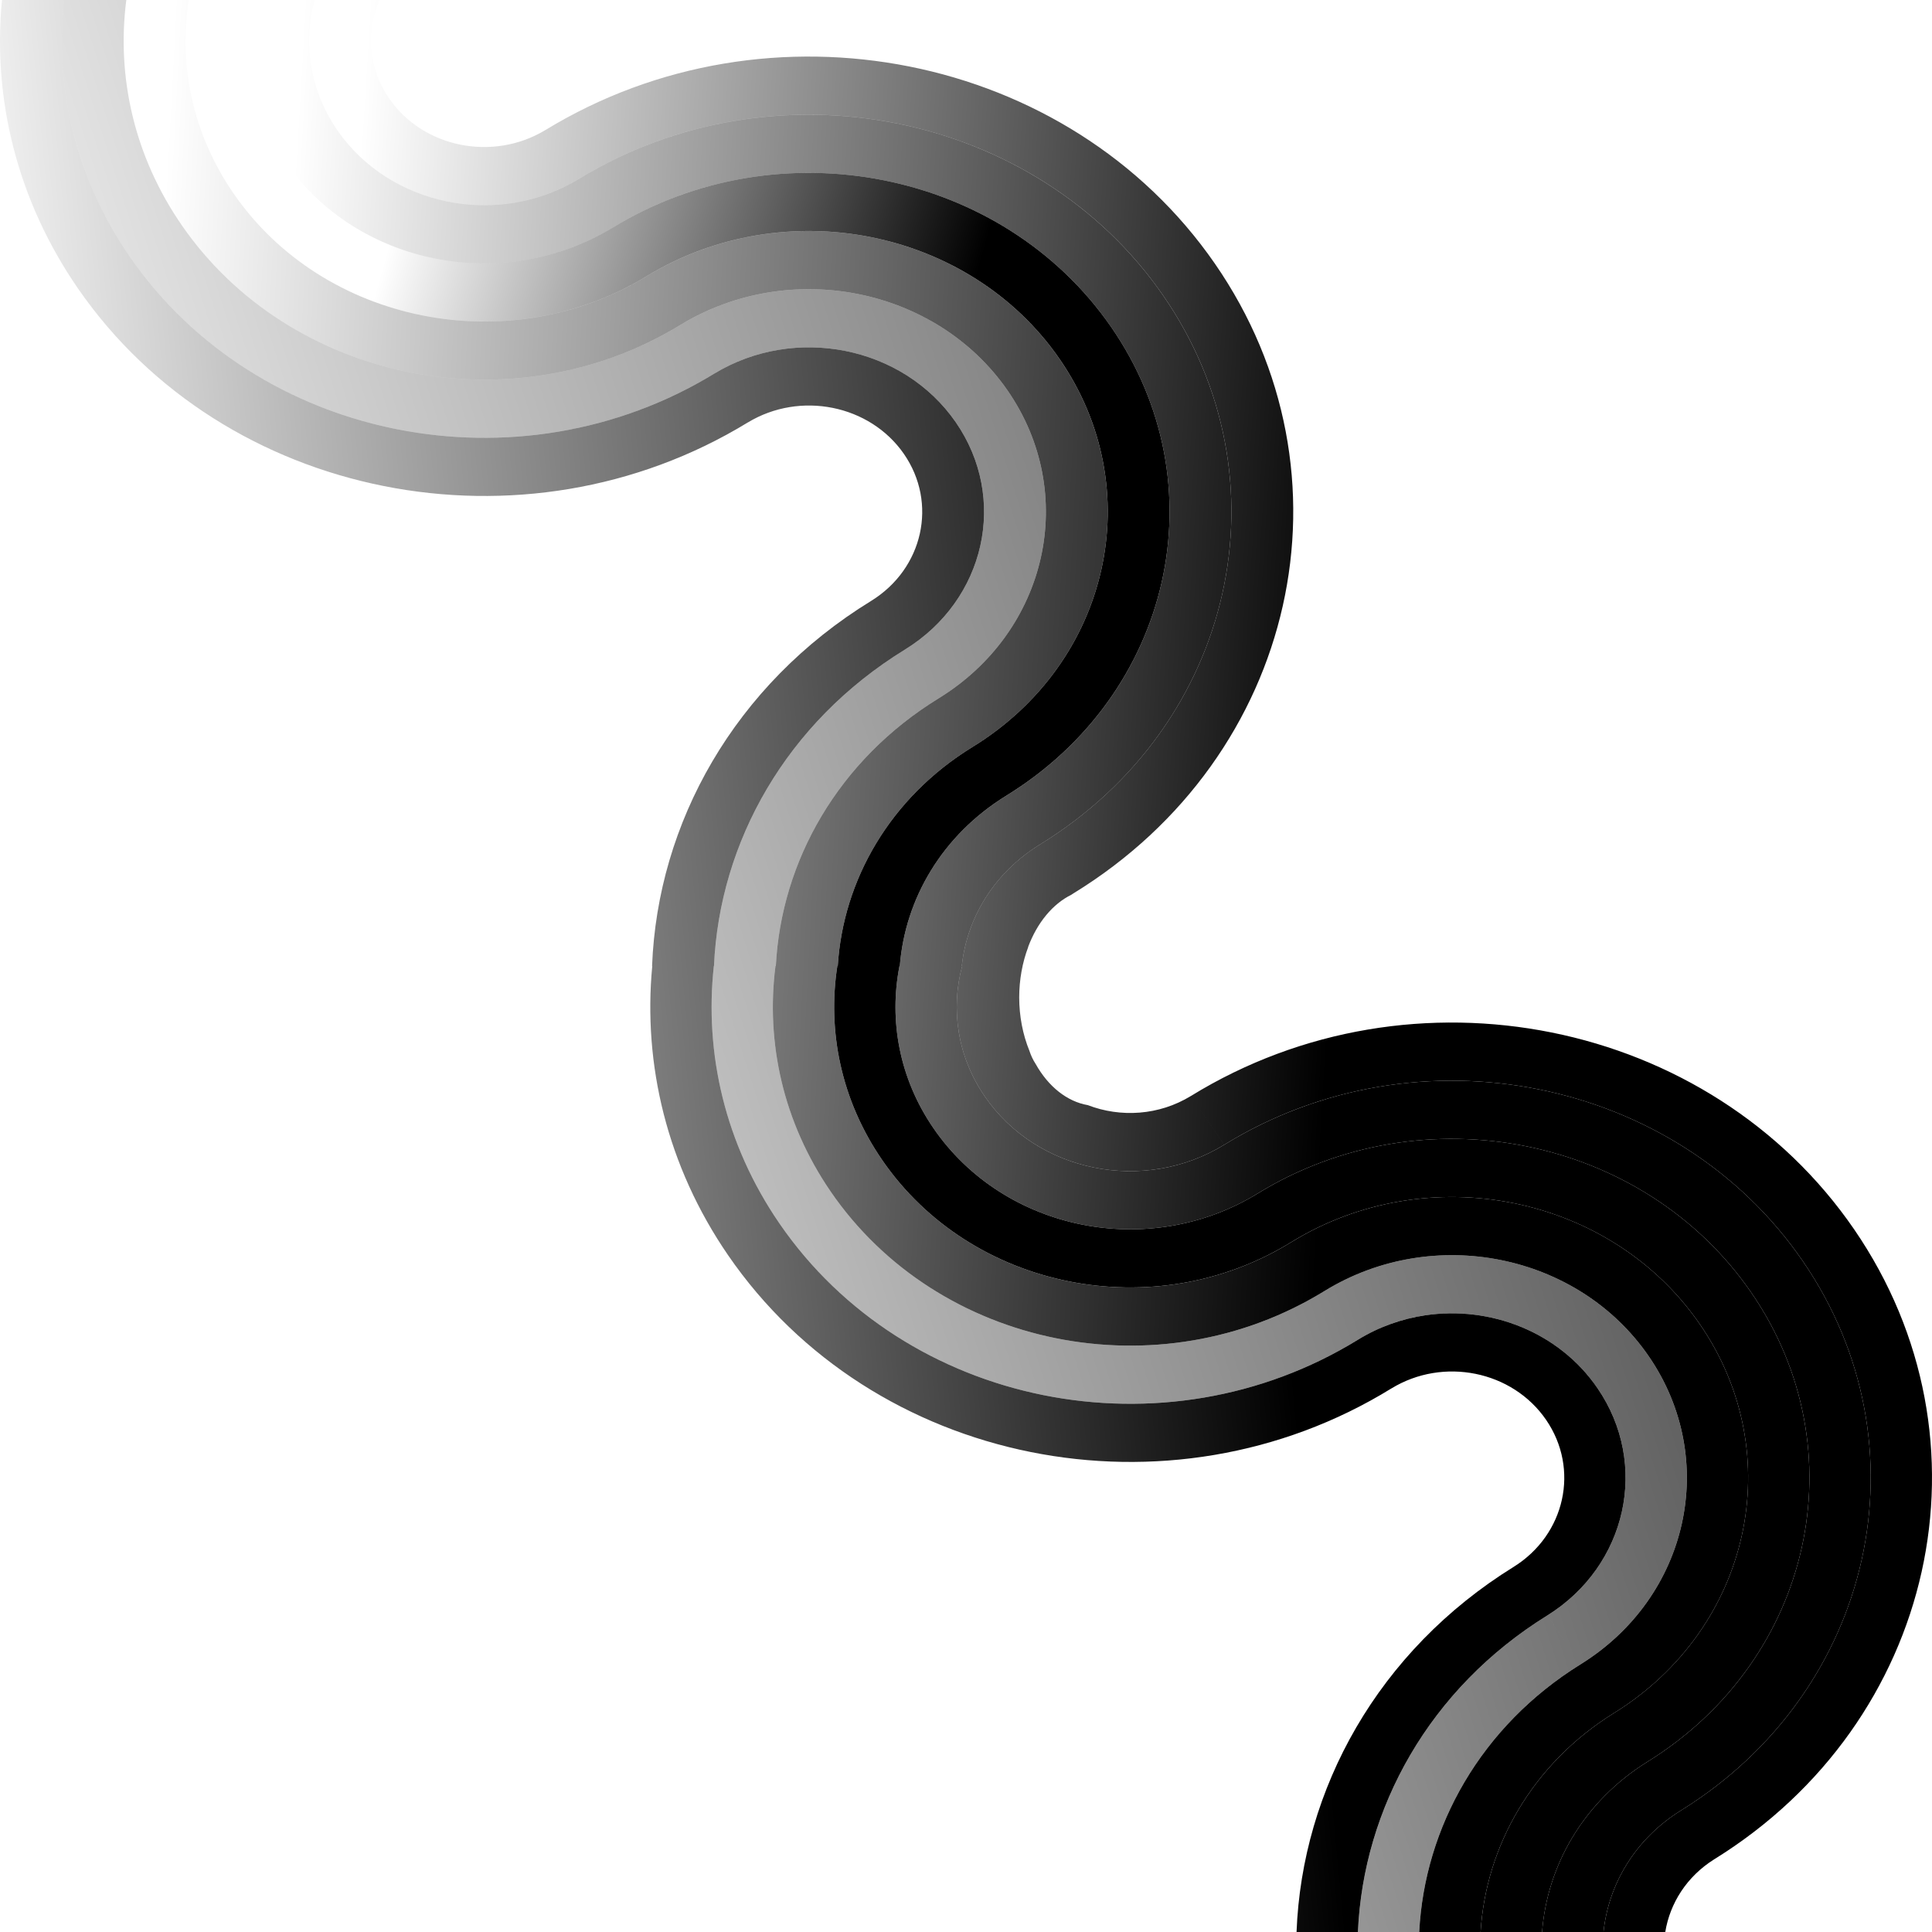
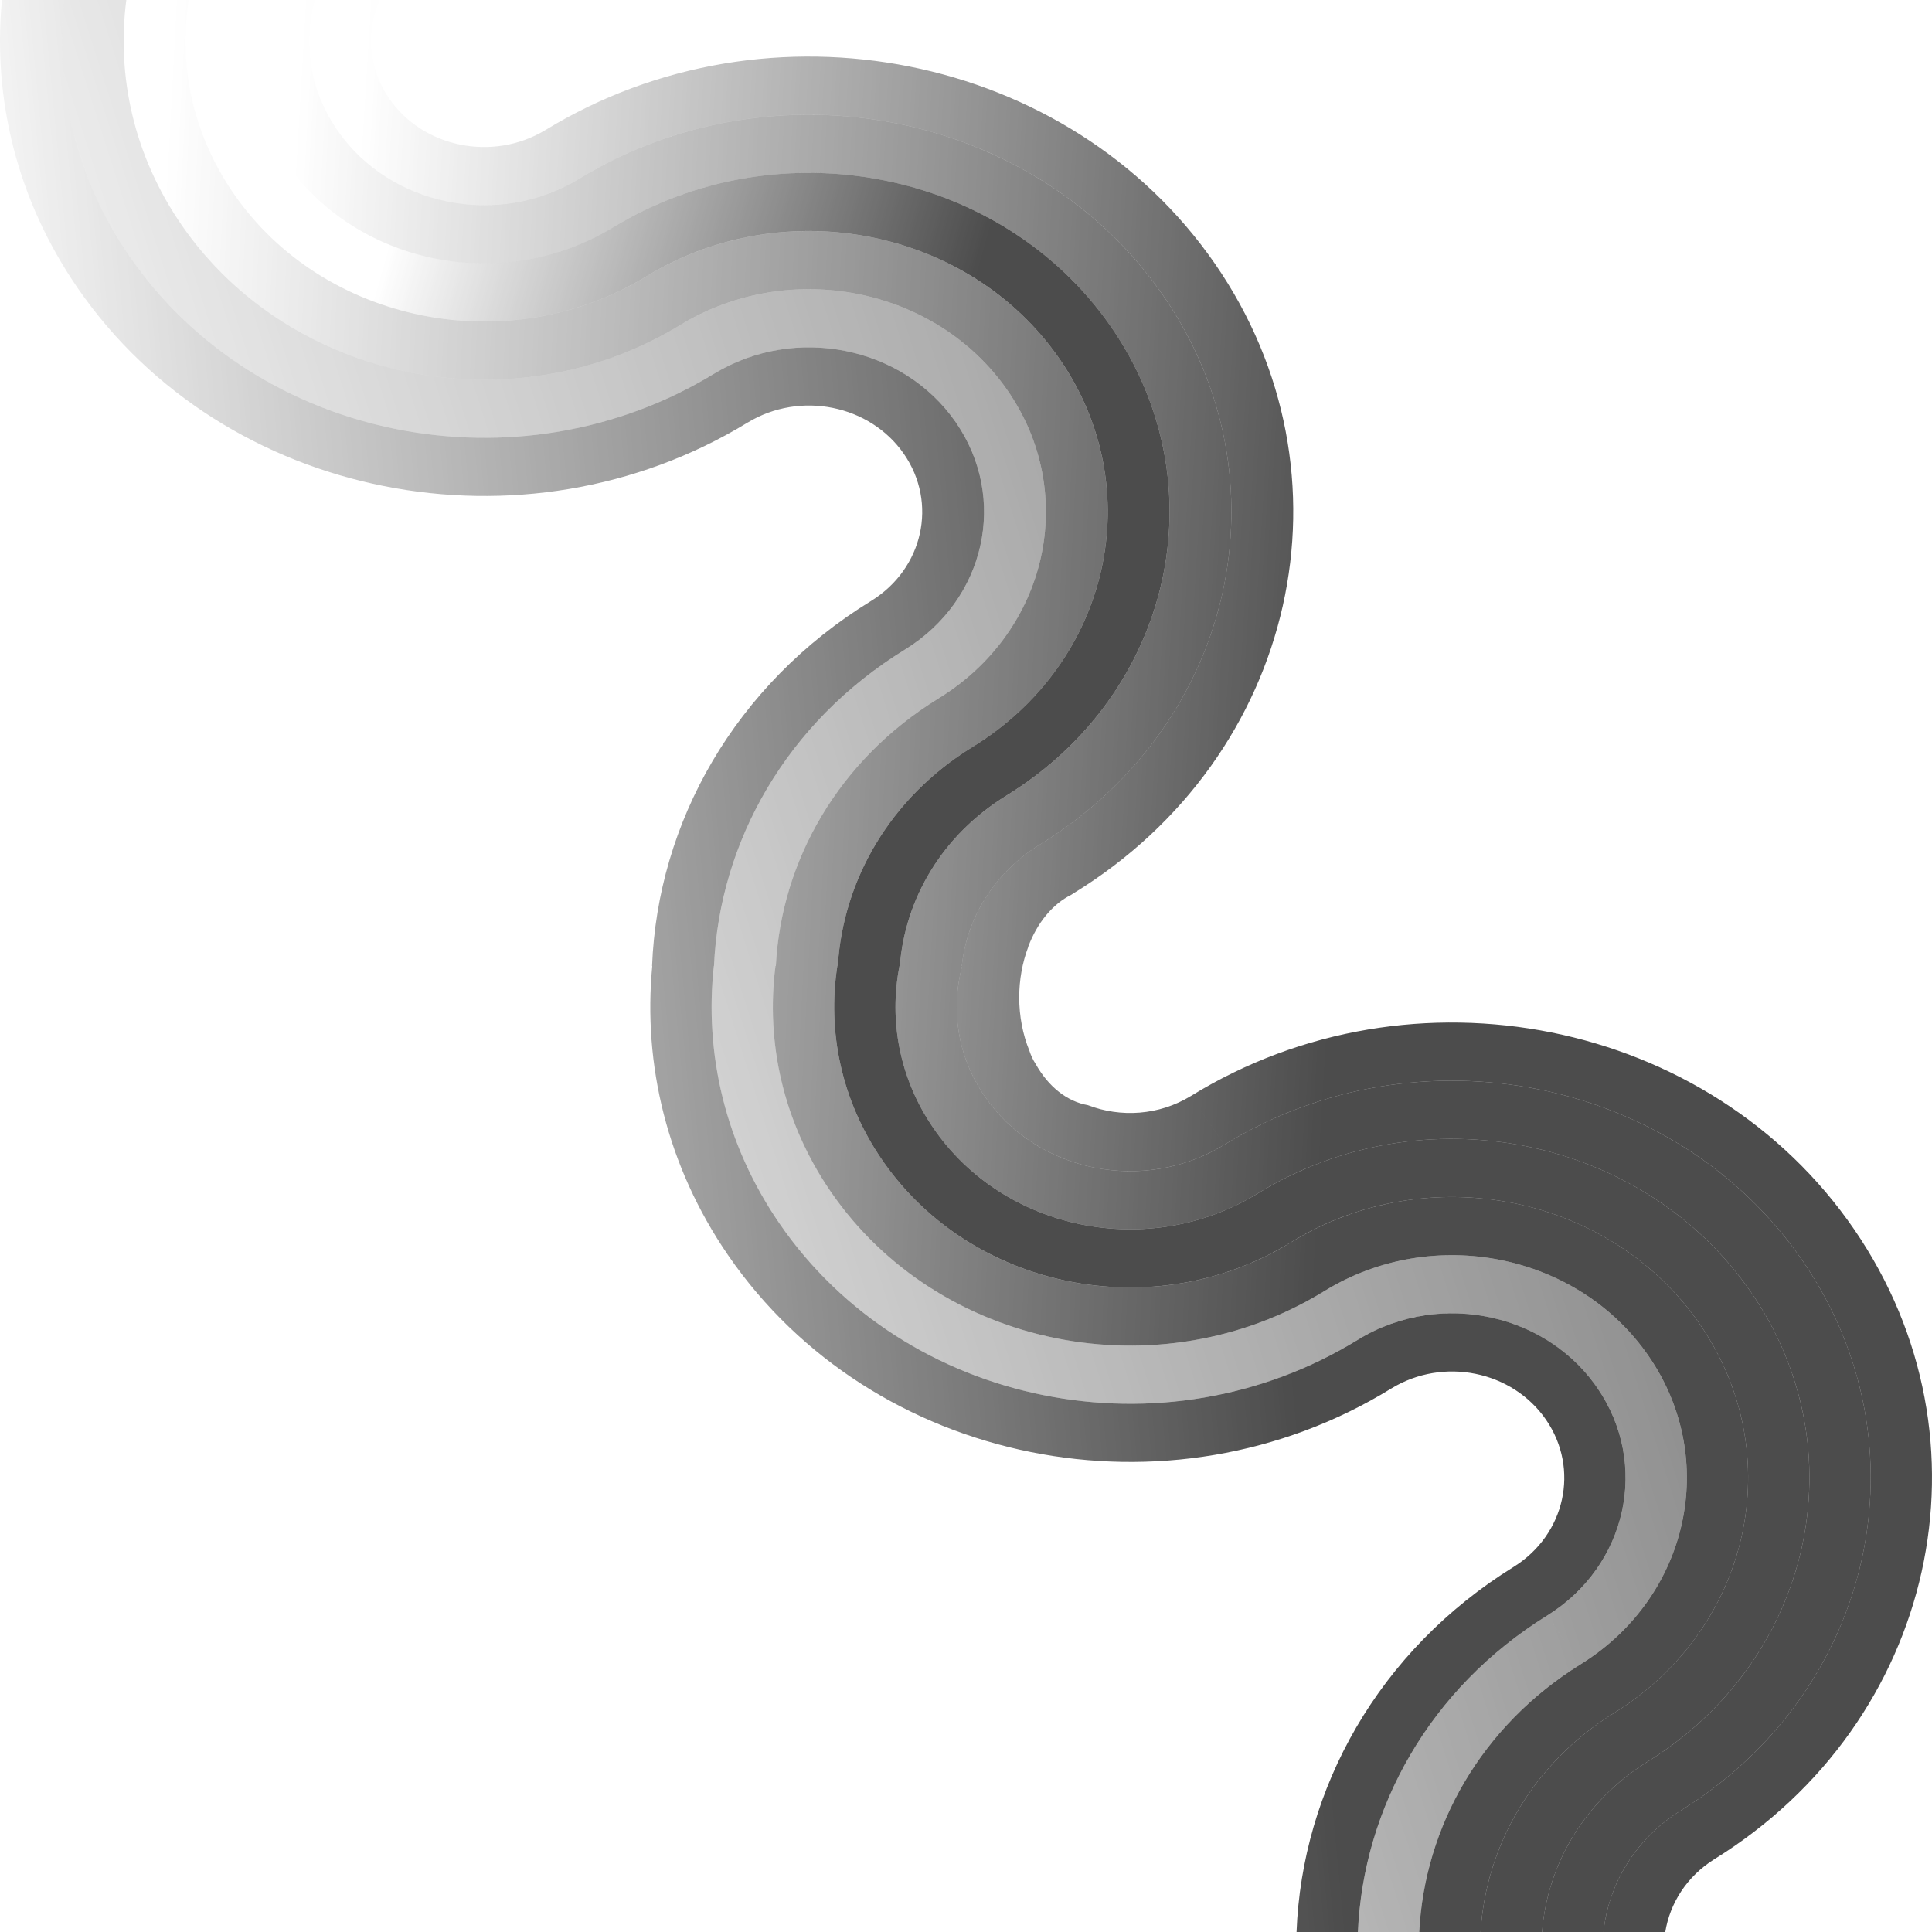
<svg xmlns="http://www.w3.org/2000/svg" xmlns:xlink="http://www.w3.org/1999/xlink" enable-background="new 0 0 549.345 271.831" viewBox="0 0 802 802" id="svg4490" version="1.1" width="802" height="802">
  <defs id="defs4492">
    <linearGradient id="i" x1="154.97" x2="409.83" gradientUnits="userSpaceOnUse" y1="0" y2="0" spreadMethod="pad">
      <stop stop-color="#f8130d" offset="0" id="stop4495" style="stop-color:#dc143c;stop-opacity:1;" />
      <stop stop-color="#ea142d" offset="0" id="stop4497" style="stop-color:#dc143c;stop-opacity:1" />
      <stop style="stop-color:#000000;stop-opacity:0;" id="stop5951" offset="0" stop-color="#ea142d" />
      <stop stop-color="#ea142d" offset="0" id="stop5953" style="stop-color:#000000;stop-opacity:0;" />
      <stop style="stop-color:#000000;stop-opacity:0;" id="stop5955" offset="0" stop-color="#ea142d" />
      <stop stop-color="#ea142d" offset="0" id="stop5957" style="stop-color:#000000;stop-opacity:0;" />
      <stop stop-color="#ce2e8d" offset="0" id="stop4501" />
      <stop stop-color="#d84b9c" offset=".235" id="stop4503" />
      <stop stop-color="#df61a7" offset=".387" id="stop4505" />
      <stop stop-color="#e471b0" offset=".552" id="stop4507" />
      <stop stop-color="#e77ab4" offset=".74" id="stop4509" />
      <stop stop-color="#e87db6" offset="1" id="stop4511" />
      <stop stop-color="#c485b8" offset="1" id="stop4513" />
      <stop stop-color="#a08dbb" offset="1" id="stop4515" />
      <stop stop-color="#8094bd" offset="1" id="stop4517" />
      <stop stop-color="#649abf" offset="1" id="stop4519" />
      <stop stop-color="#4e9fc0" offset="1" id="stop4521" />
      <stop stop-color="#3da2c2" offset="1" id="stop4523" />
      <stop stop-color="#32a5c2" offset="1" id="stop4525" />
      <stop stop-color="#2ba7c3" offset="1" id="stop4527" />
      <stop stop-color="#29a7c3" offset="1" id="stop4529" />
    </linearGradient>
    <linearGradient id="h" x1="135.25" x2="437.71" gradientUnits="userSpaceOnUse" xlink:href="#f">
      <stop stop-color="#f8130d" offset="0" id="stop4532" style="stop-color:#f6ab12;stop-opacity:1;" />
      <stop style="stop-color:#e5a11d;stop-opacity:1;" id="stop5965" offset="0" stop-color="#f8130d" />
      <stop style="stop-color:#d49728;stop-opacity:1;" id="stop5963" offset="0" stop-color="#f8130d" />
      <stop style="stop-color:#b2833f;stop-opacity:1;" id="stop5961" offset="0" stop-color="#f8130d" />
      <stop stop-color="#6e5b6c" offset="0" id="stop4534" />
      <stop stop-color="#1987a6" offset="0" id="stop4536" />
      <stop stop-color="#1b8baa" offset=".05" id="stop4538" />
      <stop stop-color="#239bb8" offset=".305" id="stop4540" />
      <stop stop-color="#28a4c0" offset=".597" id="stop4542" />
      <stop stop-color="#29a7c3" offset="1" id="stop4544" />
      <stop stop-color="#2aa7c1" offset="1" id="stop4546" />
      <stop stop-color="#2da8ba" offset="1" id="stop4548" style="stop-color:#f6ab12;stop-opacity:1;" />
      <stop stop-color="#32aaaf" offset="1" id="stop4550" />
      <stop stop-color="#39ac9e" offset="1" id="stop4552" />
      <stop stop-color="#42ae88" offset="1" id="stop4554" />
      <stop stop-color="#4db26c" offset="1" id="stop4556" />
      <stop stop-color="#5ab64c" offset="1" id="stop4558" />
      <stop stop-color="#6aba28" offset="1" id="stop4560" />
      <stop stop-color="#6cbb22" offset="1" id="stop4562" />
    </linearGradient>
    <linearGradient id="g" x1="115.53" x2="465.64" gradientUnits="userSpaceOnUse" xlink:href="#f">
      <stop stop-color="#f8130d" offset="0" id="stop4565" />
      <stop stop-color="#695425" offset="0" id="stop4567" />
      <stop stop-color="#147a33" offset="0" id="stop4569" />
      <stop stop-color="#1d8131" offset=".041" id="stop4571" />
      <stop stop-color="#3a962c" offset=".191" id="stop4573" />
      <stop stop-color="#50a627" offset=".352" id="stop4575" />
      <stop stop-color="#60b224" offset=".526" id="stop4577" />
      <stop stop-color="#69b923" offset=".725" id="stop4579" />
      <stop stop-color="#6cbb22" offset="1" id="stop4581" />
      <stop stop-color="#80c434" offset="1" id="stop4583" />
      <stop stop-color="#9fd251" offset="1" id="stop4585" />
      <stop stop-color="#bbde69" offset="1" id="stop4587" />
      <stop stop-color="#d1e77d" offset="1" id="stop4589" />
      <stop stop-color="#e2ef8c" offset="1" id="stop4591" />
      <stop stop-color="#edf497" offset="1" id="stop4593" />
      <stop stop-color="#f4f79d" offset="1" id="stop4595" />
      <stop stop-color="#f6f89f" offset="1" id="stop4597" />
    </linearGradient>
    <linearGradient id="f" x1="95.805" x2="493.52" gradientUnits="userSpaceOnUse">
      <stop stop-color="#f8130d" offset="0" id="stop4600" />
      <stop stop-color="#e7860c" offset="0" id="stop4602" />
      <stop stop-color="#dbdb0c" offset="0" id="stop4604" />
      <stop stop-color="#e1e12d" offset=".091" id="stop4606" />
      <stop stop-color="#e7e850" offset=".209" id="stop4608" />
      <stop stop-color="#edee6d" offset=".334" id="stop4610" />
      <stop stop-color="#f1f283" offset=".466" id="stop4612" />
      <stop stop-color="#f4f693" offset=".61" id="stop4614" />
      <stop stop-color="#f5f79c" offset=".774" id="stop4616" />
      <stop stop-color="#f6f89f" offset="1" id="stop4618" />
      <stop stop-color="#f6f69e" offset="1" id="stop4620" />
      <stop stop-color="#f6ef9c" offset="1" id="stop4622" />
      <stop stop-color="#f6e499" offset="1" id="stop4624" />
      <stop stop-color="#f6d393" offset="1" id="stop4626" />
      <stop stop-color="#f7bd8c" offset="1" id="stop4628" />
      <stop stop-color="#f7a284" offset="1" id="stop4630" />
      <stop stop-color="#f79680" offset="1" id="stop4632" />
    </linearGradient>
    <linearGradient id="e" x1="76.084" x2="521.39" gradientUnits="userSpaceOnUse">
      <stop stop-color="#f8130d" offset="0" id="stop4635" />
      <stop stop-color="#f64d16" offset="0" id="stop4637" />
      <stop stop-color="#f3a122" offset="0" id="stop4639" />
      <stop stop-color="#f7d17f" offset="1" id="stop4641" />
      <stop stop-color="#f79680" offset="1" id="stop4643" />
    </linearGradient>
    <linearGradient id="d" x1="56.363" x2="549.33" gradientUnits="userSpaceOnUse">
      <stop stop-color="#f8130d" offset="0" id="stop4646" />
      <stop stop-color="#fb0f0c" offset="0" id="stop4648" />
      <stop stop-color="#f79680" offset="1" id="stop4650" />
      <stop stop-color="#f8130d" offset="1" id="stop4652" />
    </linearGradient>
    <linearGradient id="c" x1="42.967" x2="52.273" y1="98.623" y2="107.93" gradientUnits="userSpaceOnUse">
      <stop stop-color="#f8130d" offset="0" id="stop4655" />
      <stop stop-color="#f84236" offset=".178" id="stop4657" />
      <stop stop-color="#f79680" offset=".509" id="stop4659" />
      <stop stop-color="#f8130d" offset="1" id="stop4661" />
    </linearGradient>
    <linearGradient id="b" x1="78.096" x2="87.402" y1="133.75" y2="143.06" gradientUnits="userSpaceOnUse">
      <stop stop-color="#dbdb0c" offset="0" id="stop4664" />
      <stop stop-color="#e7e74b" offset=".213" id="stop4666" />
      <stop stop-color="#f6f89f" offset=".509" id="stop4668" />
      <stop stop-color="#dbdb0c" offset="1" id="stop4670" />
    </linearGradient>
    <linearGradient id="a" x1="60.723" x2="70.028" y1="115.57" y2="124.87" gradientUnits="userSpaceOnUse">
      <stop stop-color="#f3a122" offset="0" id="stop4673" />
      <stop stop-color="#f3a62b" offset=".047" id="stop4675" />
      <stop stop-color="#f7d17f" offset=".509" id="stop4677" />
      <stop stop-color="#f3a122" offset="1" id="stop4679" />
    </linearGradient>
    <linearGradient id="l" x1="96.174" x2="105.48" y1="151.83" y2="161.14" gradientUnits="userSpaceOnUse">
      <stop stop-color="#147a33" offset="0" id="stop4682" />
      <stop stop-color="#187d32" offset=".022" id="stop4684" />
      <stop stop-color="#6cbb22" offset=".509" id="stop4686" />
      <stop stop-color="#147a33" offset="1" id="stop4688" />
    </linearGradient>
    <linearGradient id="k" x1="114.59" x2="123.9" y1="170.25" y2="179.55" gradientUnits="userSpaceOnUse">
      <stop stop-color="#1987a6" offset="0" id="stop4691" />
      <stop stop-color="#29a7c3" offset=".509" id="stop4693" />
      <stop stop-color="#1987a6" offset="1" id="stop4695" />
    </linearGradient>
    <linearGradient id="j" x1="132.51" x2="141.81" y1="188.16" y2="197.47" gradientUnits="userSpaceOnUse">
      <stop stop-color="#c71781" offset="0" id="stop4698" />
      <stop stop-color="#cd298a" offset=".087" id="stop4700" />
      <stop stop-color="#e87db6" offset=".509" id="stop4702" />
      <stop stop-color="#c71781" offset="1" id="stop4704" />
    </linearGradient>
    <clipPath clipPathUnits="userSpaceOnUse" id="clipPath6206">
      <rect style="opacity:1;fill:#ff2289;fill-opacity:1;fill-rule:evenodd;stroke:#2a898f;stroke-width:0.101;stroke-linecap:round;stroke-linejoin:round;stroke-miterlimit:4;stroke-dasharray:none;stroke-opacity:1" id="rect6208" width="380.692" height="363.874" x="-729.844" y="220.606" transform="scale(-1,1)" />
    </clipPath>
    <clipPath clipPathUnits="userSpaceOnUse" id="clipPath6206-9">
      <rect style="opacity:1;fill:#ff2289;fill-opacity:1;fill-rule:evenodd;stroke:#2a898f;stroke-width:0.101;stroke-linecap:round;stroke-linejoin:round;stroke-miterlimit:4;stroke-dasharray:none;stroke-opacity:1" id="rect6208-3" width="380.692" height="363.874" x="-729.844" y="220.606" transform="scale(-1,1)" />
    </clipPath>
    <clipPath clipPathUnits="userSpaceOnUse" id="clipPath6206-9-7">
      <rect style="opacity:1;fill:#ff2289;fill-opacity:1;fill-rule:evenodd;stroke:#2a898f;stroke-width:0.101;stroke-linecap:round;stroke-linejoin:round;stroke-miterlimit:4;stroke-dasharray:none;stroke-opacity:1" id="rect6208-3-9" width="380.692" height="363.874" x="-729.844" y="220.606" transform="scale(-1,1)" />
    </clipPath>
    <clipPath clipPathUnits="userSpaceOnUse" id="clipPath6206-9-7-2">
      <rect style="opacity:1;fill:#ff2289;fill-opacity:1;fill-rule:evenodd;stroke:#2a898f;stroke-width:0.101;stroke-linecap:round;stroke-linejoin:round;stroke-miterlimit:4;stroke-dasharray:none;stroke-opacity:1" id="rect6208-3-9-2" width="380.692" height="363.874" x="-729.844" y="220.606" transform="scale(-1,1)" />
    </clipPath>
    <clipPath clipPathUnits="userSpaceOnUse" id="clipPath6206-9-8">
      <rect style="opacity:1;fill:#ff2289;fill-opacity:1;fill-rule:evenodd;stroke:#2a898f;stroke-width:0.101;stroke-linecap:round;stroke-linejoin:round;stroke-miterlimit:4;stroke-dasharray:none;stroke-opacity:1" id="rect6208-3-97" width="380.692" height="363.874" x="-729.844" y="220.606" transform="scale(-1,1)" />
    </clipPath>
    <linearGradient gradientTransform="matrix(-1.000273,0,0,1.001276,860.355,98.99357)" xlink:href="#linearGradient15154" id="linearGradient15160" x1="312.51" y1="449.18" x2="828.593" y2="399.989" gradientUnits="userSpaceOnUse" />
    <linearGradient id="linearGradient15154">
      <stop style="stop-color:#000000;stop-opacity:1;" offset="0" id="stop15156" />
      <stop style="stop-color:#000000;stop-opacity:0;" offset="1" id="stop15158" />
    </linearGradient>
    <linearGradient gradientTransform="matrix(-1.000273,0,0,1.001276,860.355,98.99357)" xlink:href="#linearGradient15154" id="linearGradient15162" x1="-99.639" y1="687.937" x2="802.929" y2="399.989" gradientUnits="userSpaceOnUse" />
    <linearGradient gradientTransform="matrix(-1.000273,0,0,1.001276,860.355,98.99357)" xlink:href="#linearGradient15154" id="linearGradient15164" x1="277.256" y1="373.596" x2="777.273" y2="399.991" gradientUnits="userSpaceOnUse" />
    <linearGradient gradientTransform="matrix(-1.000273,0,0,1.001276,860.355,-554.5053)" xlink:href="#linearGradient15154" id="linearGradient15166" x1="522.046" y1="987.872" x2="751.593" y2="1052.66" gradientUnits="userSpaceOnUse" />
    <linearGradient gradientTransform="matrix(-1.000273,0,0,1.001276,860.355,98.99357)" xlink:href="#linearGradient15154" id="linearGradient15168" x1="277.256" y1="373.596" x2="725.926" y2="399.989" gradientUnits="userSpaceOnUse" />
    <linearGradient gradientTransform="matrix(-1.000273,0,0,1.001276,860.355,98.99357)" xlink:href="#linearGradient15154" id="linearGradient15170" x1="277.256" y1="373.596" x2="700.283" y2="399.993" gradientUnits="userSpaceOnUse" />
  </defs>
  <g id="g15305" transform="matrix(1,0,0,-1.001239,-31.53537,901.1163)">
-     <path id="path70383" d="m 595.224,98.994 c 2.242,51.365 29.707,100.972 78.572,131.206 33.167,20.603 42.522,62.764 20.871,94.284 -15.986,23.272 -44.41,34.245 -71.593,30.18 -9.634,-1.441 -19.111,-4.77 -27.824,-10.109 l -0.004,0.004 c -80.394,-49.466 -187.897,-27.88 -240.206,48.274 -22.563,32.85 -31.137,70.481 -27.183,106.648 l 0.068,0 0,0.006 c 2.263,51.365 29.974,100.972 79.279,131.206 33.466,20.603 42.904,62.764 21.058,94.284 -21.846,31.52 -66.713,40.479 -100.313,20.072 l -0.004,0 C 246.827,695.584 138.356,717.169 85.575,793.324 62.804,826.181 54.152,863.819 58.148,899.993 l -25.79,0 C 28.435,859.28 38.479,817.088 64.065,780.168 124.582,692.856 248.95,668.114 341.948,724.844 l 0.004,-0.01 c 21.721,13.144 50.689,7.345 64.801,-13.017 14.112,-20.362 8.032,-47.588 -13.553,-60.927 -56.855,-34.854 -88.697,-92.166 -90.982,-151.41 l 0.076,0 c -3.881,-40.705 6.073,-82.89 31.426,-119.803 59.976,-87.312 183.234,-112.053 275.401,-55.322 l 0.004,-0.008 c 21.527,13.145 50.237,7.345 64.223,-13.017 13.986,-20.362 7.96,-47.588 -13.431,-60.927 C 603.57,215.549 572.013,158.238 569.748,98.994 Z" style="opacity:1;fill:url(#linearGradient15160);fill-opacity:1;fill-rule:nonzero;stroke:none" />
-     <path id="path70379" d="m 620.67,98.994 c 2.215,43.488 25.623,85.382 67.007,111.001 l -13.881,20.205 C 624.931,199.966 597.47,150.358 595.228,98.994 l 25.442,0 z m 67.007,111.001 c 44.94,27.867 57.622,84.967 28.307,127.645 -29.315,42.678 -89.54,54.791 -134.615,27.12 l -0.004,0.004 c -68.621,-42.202 -160.36,-23.774 -205.007,41.222 -19.772,28.787 -26.962,61.876 -22.913,93.5 l 0.154,0 c 2.235,43.488 25.854,85.384 67.61,111.003 l -14.006,20.203 c -49.3,-30.231 -77.005,-79.83 -79.273,-131.189 l -0.072,0 c -3.96,-36.176 4.613,-73.816 27.181,-106.671 52.311,-76.153 159.809,-97.741 240.202,-48.278 l 0.004,-0.002 c 33.302,20.409 77.771,11.451 99.422,-20.069 21.651,-31.52 12.298,-73.681 -20.869,-94.284 l 13.879,-20.205 z M 421.21,610.489 c 45.345,27.867 58.142,84.967 28.562,127.645 -29.579,42.678 -90.349,54.79 -135.83,27.119 l -0.004,0 c -69.239,-42.202 -161.804,-23.772 -206.853,41.224 -19.954,28.792 -27.207,61.887 -23.116,93.516 l -25.821,0 C 54.152,863.816 62.804,826.178 85.575,793.324 138.357,717.17 246.824,695.583 327.942,745.045 l 0.004,0 c 33.602,20.409 78.471,11.451 100.316,-20.069 21.846,-31.52 12.409,-73.681 -21.057,-94.284 l 14.004,-20.203 z" style="opacity:1;fill:url(#linearGradient15162);fill-opacity:1;fill-rule:nonzero;stroke:none" />
-     <path id="path70375" d="m 646.146,98.994 c 2.182,35.606 21.506,69.795 55.408,90.797 l 0.004,-0.004 c 56.713,35.132 72.724,107.168 35.744,161.006 -36.98,53.838 -112.962,69.11 -169.81,34.172 l -0.004,0.002 c -56.848,-34.937 -132.832,-19.666 -169.812,34.173 -16.985,24.728 -22.738,53.286 -18.55,80.35 l 0.18,0 c 2.202,35.604 21.7,69.792 55.906,90.793 l 0.004,0 c 57.224,35.132 73.38,107.168 36.066,161.006 -37.313,53.838 -113.981,69.108 -171.342,34.17 l -0.004,0 c -57.36,-34.937 -134.029,-19.666 -171.342,34.172 -17.141,24.732 -22.944,53.295 -18.714,80.364 l -25.911,0 c -4.093,-31.627 3.16,-64.725 23.116,-93.518 45.047,-64.996 137.616,-83.424 206.855,-41.222 l 0.004,0 c 45.479,27.671 106.246,15.557 135.828,-27.121 29.579,-42.68 16.782,-99.778 -28.562,-127.645 -41.752,-25.616 -65.371,-67.505 -67.61,-110.987 l -0.152,0 c -4.057,-31.627 3.133,-64.725 22.911,-93.518 44.645,-64.996 136.386,-83.424 205.007,-41.222 l 0.004,-0.004 c 45.073,27.671 105.299,15.56 134.617,-27.118 29.315,-42.68 16.631,-99.778 -28.309,-127.645 -41.384,-25.618 -64.791,-67.515 -67.007,-111.003 l 25.476,0 z" style="opacity:1;fill:url(#linearGradient15164);fill-opacity:1;fill-rule:nonzero;stroke:none" />
-     <path id="path70371" d="m 671.673,98.996 c 2.139,27.718 17.345,54.205 43.762,70.588 68.486,42.398 87.828,129.367 43.184,194.363 -44.645,64.996 -136.386,83.424 -205.007,41.222 l -0.004,0.006 c -45.075,-27.671 -105.298,-15.562 -134.613,27.119 -14.201,20.673 -18.484,44.719 -14.074,67.195 l 0.141,0 c 2.158,27.718 17.501,54.205 44.157,70.588 69.103,42.398 88.621,129.367 43.574,194.363 -45.047,64.996 -137.616,83.423 -206.855,41.223 l -0.004,0.01 c -45.481,-27.671 -106.247,-15.56 -135.826,27.12 -14.333,20.678 -18.654,44.728 -14.199,67.209 l -26.025,0 c -4.23,-27.069 1.573,-55.632 18.714,-80.362 37.313,-53.838 113.981,-69.11 171.342,-34.172 l 0.002,0 c 57.358,34.935 134.026,19.664 171.342,-34.172 37.313,-53.838 21.158,-125.872 -36.068,-161.004 l -0.002,0 C 401.01,569.29 381.514,535.11 379.308,499.51 l -0.178,0 c -4.192,-27.069 1.558,-55.632 18.546,-80.362 36.98,-53.838 112.964,-69.11 169.812,-34.172 l 0.002,-0.004 c 56.846,34.929 132.83,19.658 169.812,-34.178 36.98,-53.838 20.969,-125.872 -35.746,-161.004 l -0.002,0.002 C 667.652,168.788 648.33,134.602 646.148,98.996 l 25.525,0 z" style="opacity:1;fill:url(#linearGradient15166);fill-opacity:1;fill-rule:nonzero;stroke:none" />
-     <path id="path70367" d="m 697.17,98.994 c 2.067,19.826 13.206,38.62 32.144,50.385 80.259,49.66 102.937,151.565 50.625,227.72 -52.311,76.154 -159.812,97.742 -240.206,48.276 l -0.004,0.002 c -33.3,-20.407 -77.767,-11.449 -99.418,20.07 -11.428,16.637 -14.169,36.226 -9.374,54.057 l -0.147,0 c 2.09,19.819 13.328,38.606 32.431,50.367 80.982,49.66 103.863,151.565 51.08,227.72 -52.783,76.154 -161.25,97.742 -242.369,48.276 l -0.004,0 c -33.6,-20.407 -78.469,-11.449 -100.314,20.07 -11.531,16.637 -14.297,36.224 -9.458,54.055 l -26.249,0 c -4.455,-22.481 -0.135,-46.531 14.197,-67.209 29.579,-42.68 90.347,-54.789 135.826,-27.119 l 0.004,-0.01 c 69.239,42.202 161.808,23.772 206.857,-41.224 45.047,-64.996 25.531,-151.967 -43.574,-194.363 -26.65,-16.378 -41.99,-42.855 -44.155,-70.564 l -0.141,0 c -4.415,-22.481 -0.134,-46.531 14.07,-67.209 29.315,-42.68 89.54,-54.791 134.613,-27.12 l 0.004,-0.006 c 68.621,42.202 160.364,23.774 205.011,-41.222 44.645,-64.996 25.302,-151.967 -43.186,-194.363 -26.419,-16.383 -41.623,-42.872 -43.762,-70.59 l 25.497,0 z" style="opacity:1;fill:url(#linearGradient15168);fill-opacity:1;fill-rule:nonzero;stroke:none;stroke-opacity:1" />
-     <path id="path70363" d="m 722.812,98.994 c 1.934,11.914 8.93,23.043 20.379,30.181 92.034,56.927 118.043,173.766 58.067,261.079 -59.976,87.313 -183.232,112.055 -275.401,55.324 l -0.004,0.008 c -13.229,-8.078 -29.167,-8.991 -42.736,-3.778 a 32.52,45.032 0 0 0 -21.69,17.114 c -1.093,1.659 -1.942,3.496 -2.589,5.464 a 32.52,45.032 0 0 0 -4.218,22.067 32.52,45.032 0 0 0 3.737,20.898 l -0.055,-0.016 a 32.52,45.032 0 0 0 17.958,21.701 c 0.305,0.211 0.624,0.422 0.963,0.632 92.863,56.927 119.107,173.768 58.59,261.081 -60.516,87.312 -184.885,112.053 -277.884,55.322 l -0.004,0.01 c -21.721,-13.145 -50.687,-7.345 -64.799,13.017 -8.768,12.653 -9.717,27.939 -4.005,40.904 l -26.968,0 c -4.837,-17.831 -2.07,-37.42 9.462,-54.057 21.846,-31.52 66.715,-40.477 100.314,-20.07 l -11.443,16.507 11.448,-16.511 c 81.118,49.466 189.584,27.88 242.367,-48.274 52.781,-76.154 29.902,-178.06 -51.082,-227.72 -19.108,-11.765 -30.346,-30.559 -32.431,-50.385 l 0.131,-0.047 c -4.771,-17.815 -2.024,-37.376 9.391,-53.995 21.651,-31.52 66.118,-40.477 99.418,-20.07 l -11.339,16.505 11.347,-16.509 c 80.394,49.466 187.891,27.878 240.202,-48.276 52.309,-76.154 29.634,-178.059 -50.627,-227.72 -18.937,-11.765 -30.075,-30.559 -32.142,-50.385 l 25.642,0 z" style="opacity:1;fill:url(#linearGradient15170);fill-opacity:1;fill-rule:nonzero;stroke:none" />
+     <path id="path70383" d="m 595.224,98.994 c 2.242,51.365 29.707,100.972 78.572,131.206 33.167,20.603 42.522,62.764 20.871,94.284 -15.986,23.272 -44.41,34.245 -71.593,30.18 -9.634,-1.441 -19.111,-4.77 -27.824,-10.109 l -0.004,0.004 c -80.394,-49.466 -187.897,-27.88 -240.206,48.274 -22.563,32.85 -31.137,70.481 -27.183,106.648 l 0.068,0 0,0.006 c 2.263,51.365 29.974,100.972 79.279,131.206 33.466,20.603 42.904,62.764 21.058,94.284 -21.846,31.52 -66.713,40.479 -100.313,20.072 l -0.004,0 C 246.827,695.584 138.356,717.169 85.575,793.324 62.804,826.181 54.152,863.819 58.148,899.993 l -25.79,0 C 28.435,859.28 38.479,817.088 64.065,780.168 124.582,692.856 248.95,668.114 341.948,724.844 l 0.004,-0.01 c 21.721,13.144 50.689,7.345 64.801,-13.017 14.112,-20.362 8.032,-47.588 -13.553,-60.927 -56.855,-34.854 -88.697,-92.166 -90.982,-151.41 l 0.076,0 c -3.881,-40.705 6.073,-82.89 31.426,-119.803 59.976,-87.312 183.234,-112.053 275.401,-55.322 l 0.004,-0.008 c 21.527,13.145 50.237,7.345 64.223,-13.017 13.986,-20.362 7.96,-47.588 -13.431,-60.927 C 603.57,215.549 572.013,158.238 569.748,98.994 Z" style="opacity:0.7;fill:url(#linearGradient15160);fill-opacity:1;fill-rule:nonzero;stroke:none" />
+     <path id="path70379" d="m 620.67,98.994 c 2.215,43.488 25.623,85.382 67.007,111.001 l -13.881,20.205 C 624.931,199.966 597.47,150.358 595.228,98.994 l 25.442,0 z m 67.007,111.001 c 44.94,27.867 57.622,84.967 28.307,127.645 -29.315,42.678 -89.54,54.791 -134.615,27.12 l -0.004,0.004 c -68.621,-42.202 -160.36,-23.774 -205.007,41.222 -19.772,28.787 -26.962,61.876 -22.913,93.5 l 0.154,0 c 2.235,43.488 25.854,85.384 67.61,111.003 l -14.006,20.203 c -49.3,-30.231 -77.005,-79.83 -79.273,-131.189 l -0.072,0 c -3.96,-36.176 4.613,-73.816 27.181,-106.671 52.311,-76.153 159.809,-97.741 240.202,-48.278 l 0.004,-0.002 c 33.302,20.409 77.771,11.451 99.422,-20.069 21.651,-31.52 12.298,-73.681 -20.869,-94.284 l 13.879,-20.205 z M 421.21,610.489 c 45.345,27.867 58.142,84.967 28.562,127.645 -29.579,42.678 -90.349,54.79 -135.83,27.119 l -0.004,0 c -69.239,-42.202 -161.804,-23.772 -206.853,41.224 -19.954,28.792 -27.207,61.887 -23.116,93.516 l -25.821,0 C 54.152,863.816 62.804,826.178 85.575,793.324 138.357,717.17 246.824,695.583 327.942,745.045 l 0.004,0 c 33.602,20.409 78.471,11.451 100.316,-20.069 21.846,-31.52 12.409,-73.681 -21.057,-94.284 l 14.004,-20.203 z" style="opacity:0.7;fill:url(#linearGradient15162);fill-opacity:1;fill-rule:nonzero;stroke:none" />
+     <path id="path70375" d="m 646.146,98.994 c 2.182,35.606 21.506,69.795 55.408,90.797 l 0.004,-0.004 c 56.713,35.132 72.724,107.168 35.744,161.006 -36.98,53.838 -112.962,69.11 -169.81,34.172 l -0.004,0.002 c -56.848,-34.937 -132.832,-19.666 -169.812,34.173 -16.985,24.728 -22.738,53.286 -18.55,80.35 l 0.18,0 c 2.202,35.604 21.7,69.792 55.906,90.793 l 0.004,0 c 57.224,35.132 73.38,107.168 36.066,161.006 -37.313,53.838 -113.981,69.108 -171.342,34.17 l -0.004,0 c -57.36,-34.937 -134.029,-19.666 -171.342,34.172 -17.141,24.732 -22.944,53.295 -18.714,80.364 l -25.911,0 c -4.093,-31.627 3.16,-64.725 23.116,-93.518 45.047,-64.996 137.616,-83.424 206.855,-41.222 l 0.004,0 c 45.479,27.671 106.246,15.557 135.828,-27.121 29.579,-42.68 16.782,-99.778 -28.562,-127.645 -41.752,-25.616 -65.371,-67.505 -67.61,-110.987 l -0.152,0 c -4.057,-31.627 3.133,-64.725 22.911,-93.518 44.645,-64.996 136.386,-83.424 205.007,-41.222 l 0.004,-0.004 c 45.073,27.671 105.299,15.56 134.617,-27.118 29.315,-42.68 16.631,-99.778 -28.309,-127.645 -41.384,-25.618 -64.791,-67.515 -67.007,-111.003 l 25.476,0 z" style="opacity:0.7;fill:url(#linearGradient15164);fill-opacity:1;fill-rule:nonzero;stroke:none" />
+     <path id="path70371" d="m 671.673,98.996 c 2.139,27.718 17.345,54.205 43.762,70.588 68.486,42.398 87.828,129.367 43.184,194.363 -44.645,64.996 -136.386,83.424 -205.007,41.222 l -0.004,0.006 c -45.075,-27.671 -105.298,-15.562 -134.613,27.119 -14.201,20.673 -18.484,44.719 -14.074,67.195 l 0.141,0 c 2.158,27.718 17.501,54.205 44.157,70.588 69.103,42.398 88.621,129.367 43.574,194.363 -45.047,64.996 -137.616,83.423 -206.855,41.223 l -0.004,0.01 c -45.481,-27.671 -106.247,-15.56 -135.826,27.12 -14.333,20.678 -18.654,44.728 -14.199,67.209 l -26.025,0 c -4.23,-27.069 1.573,-55.632 18.714,-80.362 37.313,-53.838 113.981,-69.11 171.342,-34.172 l 0.002,0 c 57.358,34.935 134.026,19.664 171.342,-34.172 37.313,-53.838 21.158,-125.872 -36.068,-161.004 l -0.002,0 C 401.01,569.29 381.514,535.11 379.308,499.51 l -0.178,0 c -4.192,-27.069 1.558,-55.632 18.546,-80.362 36.98,-53.838 112.964,-69.11 169.812,-34.172 l 0.002,-0.004 c 56.846,34.929 132.83,19.658 169.812,-34.178 36.98,-53.838 20.969,-125.872 -35.746,-161.004 l -0.002,0.002 C 667.652,168.788 648.33,134.602 646.148,98.996 l 25.525,0 z" style="opacity:0.7;fill:url(#linearGradient15166);fill-opacity:1;fill-rule:nonzero;stroke:none" />
+     <path id="path70367" d="m 697.17,98.994 c 2.067,19.826 13.206,38.62 32.144,50.385 80.259,49.66 102.937,151.565 50.625,227.72 -52.311,76.154 -159.812,97.742 -240.206,48.276 l -0.004,0.002 c -33.3,-20.407 -77.767,-11.449 -99.418,20.07 -11.428,16.637 -14.169,36.226 -9.374,54.057 l -0.147,0 c 2.09,19.819 13.328,38.606 32.431,50.367 80.982,49.66 103.863,151.565 51.08,227.72 -52.783,76.154 -161.25,97.742 -242.369,48.276 l -0.004,0 c -33.6,-20.407 -78.469,-11.449 -100.314,20.07 -11.531,16.637 -14.297,36.224 -9.458,54.055 l -26.249,0 c -4.455,-22.481 -0.135,-46.531 14.197,-67.209 29.579,-42.68 90.347,-54.789 135.826,-27.119 l 0.004,-0.01 c 69.239,42.202 161.808,23.772 206.857,-41.224 45.047,-64.996 25.531,-151.967 -43.574,-194.363 -26.65,-16.378 -41.99,-42.855 -44.155,-70.564 l -0.141,0 c -4.415,-22.481 -0.134,-46.531 14.07,-67.209 29.315,-42.68 89.54,-54.791 134.613,-27.12 l 0.004,-0.006 c 68.621,42.202 160.364,23.774 205.011,-41.222 44.645,-64.996 25.302,-151.967 -43.186,-194.363 -26.419,-16.383 -41.623,-42.872 -43.762,-70.59 l 25.497,0 z" style="opacity:0.7;fill:url(#linearGradient15168);fill-opacity:1;fill-rule:nonzero;stroke:none;stroke-opacity:1" />
+     <path id="path70363" d="m 722.812,98.994 c 1.934,11.914 8.93,23.043 20.379,30.181 92.034,56.927 118.043,173.766 58.067,261.079 -59.976,87.313 -183.232,112.055 -275.401,55.324 l -0.004,0.008 c -13.229,-8.078 -29.167,-8.991 -42.736,-3.778 a 32.52,45.032 0 0 0 -21.69,17.114 c -1.093,1.659 -1.942,3.496 -2.589,5.464 a 32.52,45.032 0 0 0 -4.218,22.067 32.52,45.032 0 0 0 3.737,20.898 l -0.055,-0.016 a 32.52,45.032 0 0 0 17.958,21.701 c 0.305,0.211 0.624,0.422 0.963,0.632 92.863,56.927 119.107,173.768 58.59,261.081 -60.516,87.312 -184.885,112.053 -277.884,55.322 l -0.004,0.01 c -21.721,-13.145 -50.687,-7.345 -64.799,13.017 -8.768,12.653 -9.717,27.939 -4.005,40.904 l -26.968,0 c -4.837,-17.831 -2.07,-37.42 9.462,-54.057 21.846,-31.52 66.715,-40.477 100.314,-20.07 l -11.443,16.507 11.448,-16.511 c 81.118,49.466 189.584,27.88 242.367,-48.274 52.781,-76.154 29.902,-178.06 -51.082,-227.72 -19.108,-11.765 -30.346,-30.559 -32.431,-50.385 l 0.131,-0.047 c -4.771,-17.815 -2.024,-37.376 9.391,-53.995 21.651,-31.52 66.118,-40.477 99.418,-20.07 l -11.339,16.505 11.347,-16.509 c 80.394,49.466 187.891,27.878 240.202,-48.276 52.309,-76.154 29.634,-178.059 -50.627,-227.72 -18.937,-11.765 -30.075,-30.559 -32.142,-50.385 l 25.642,0 z" style="opacity:0.7;fill:url(#linearGradient15170);fill-opacity:1;fill-rule:nonzero;stroke:none" />
  </g>
</svg>
